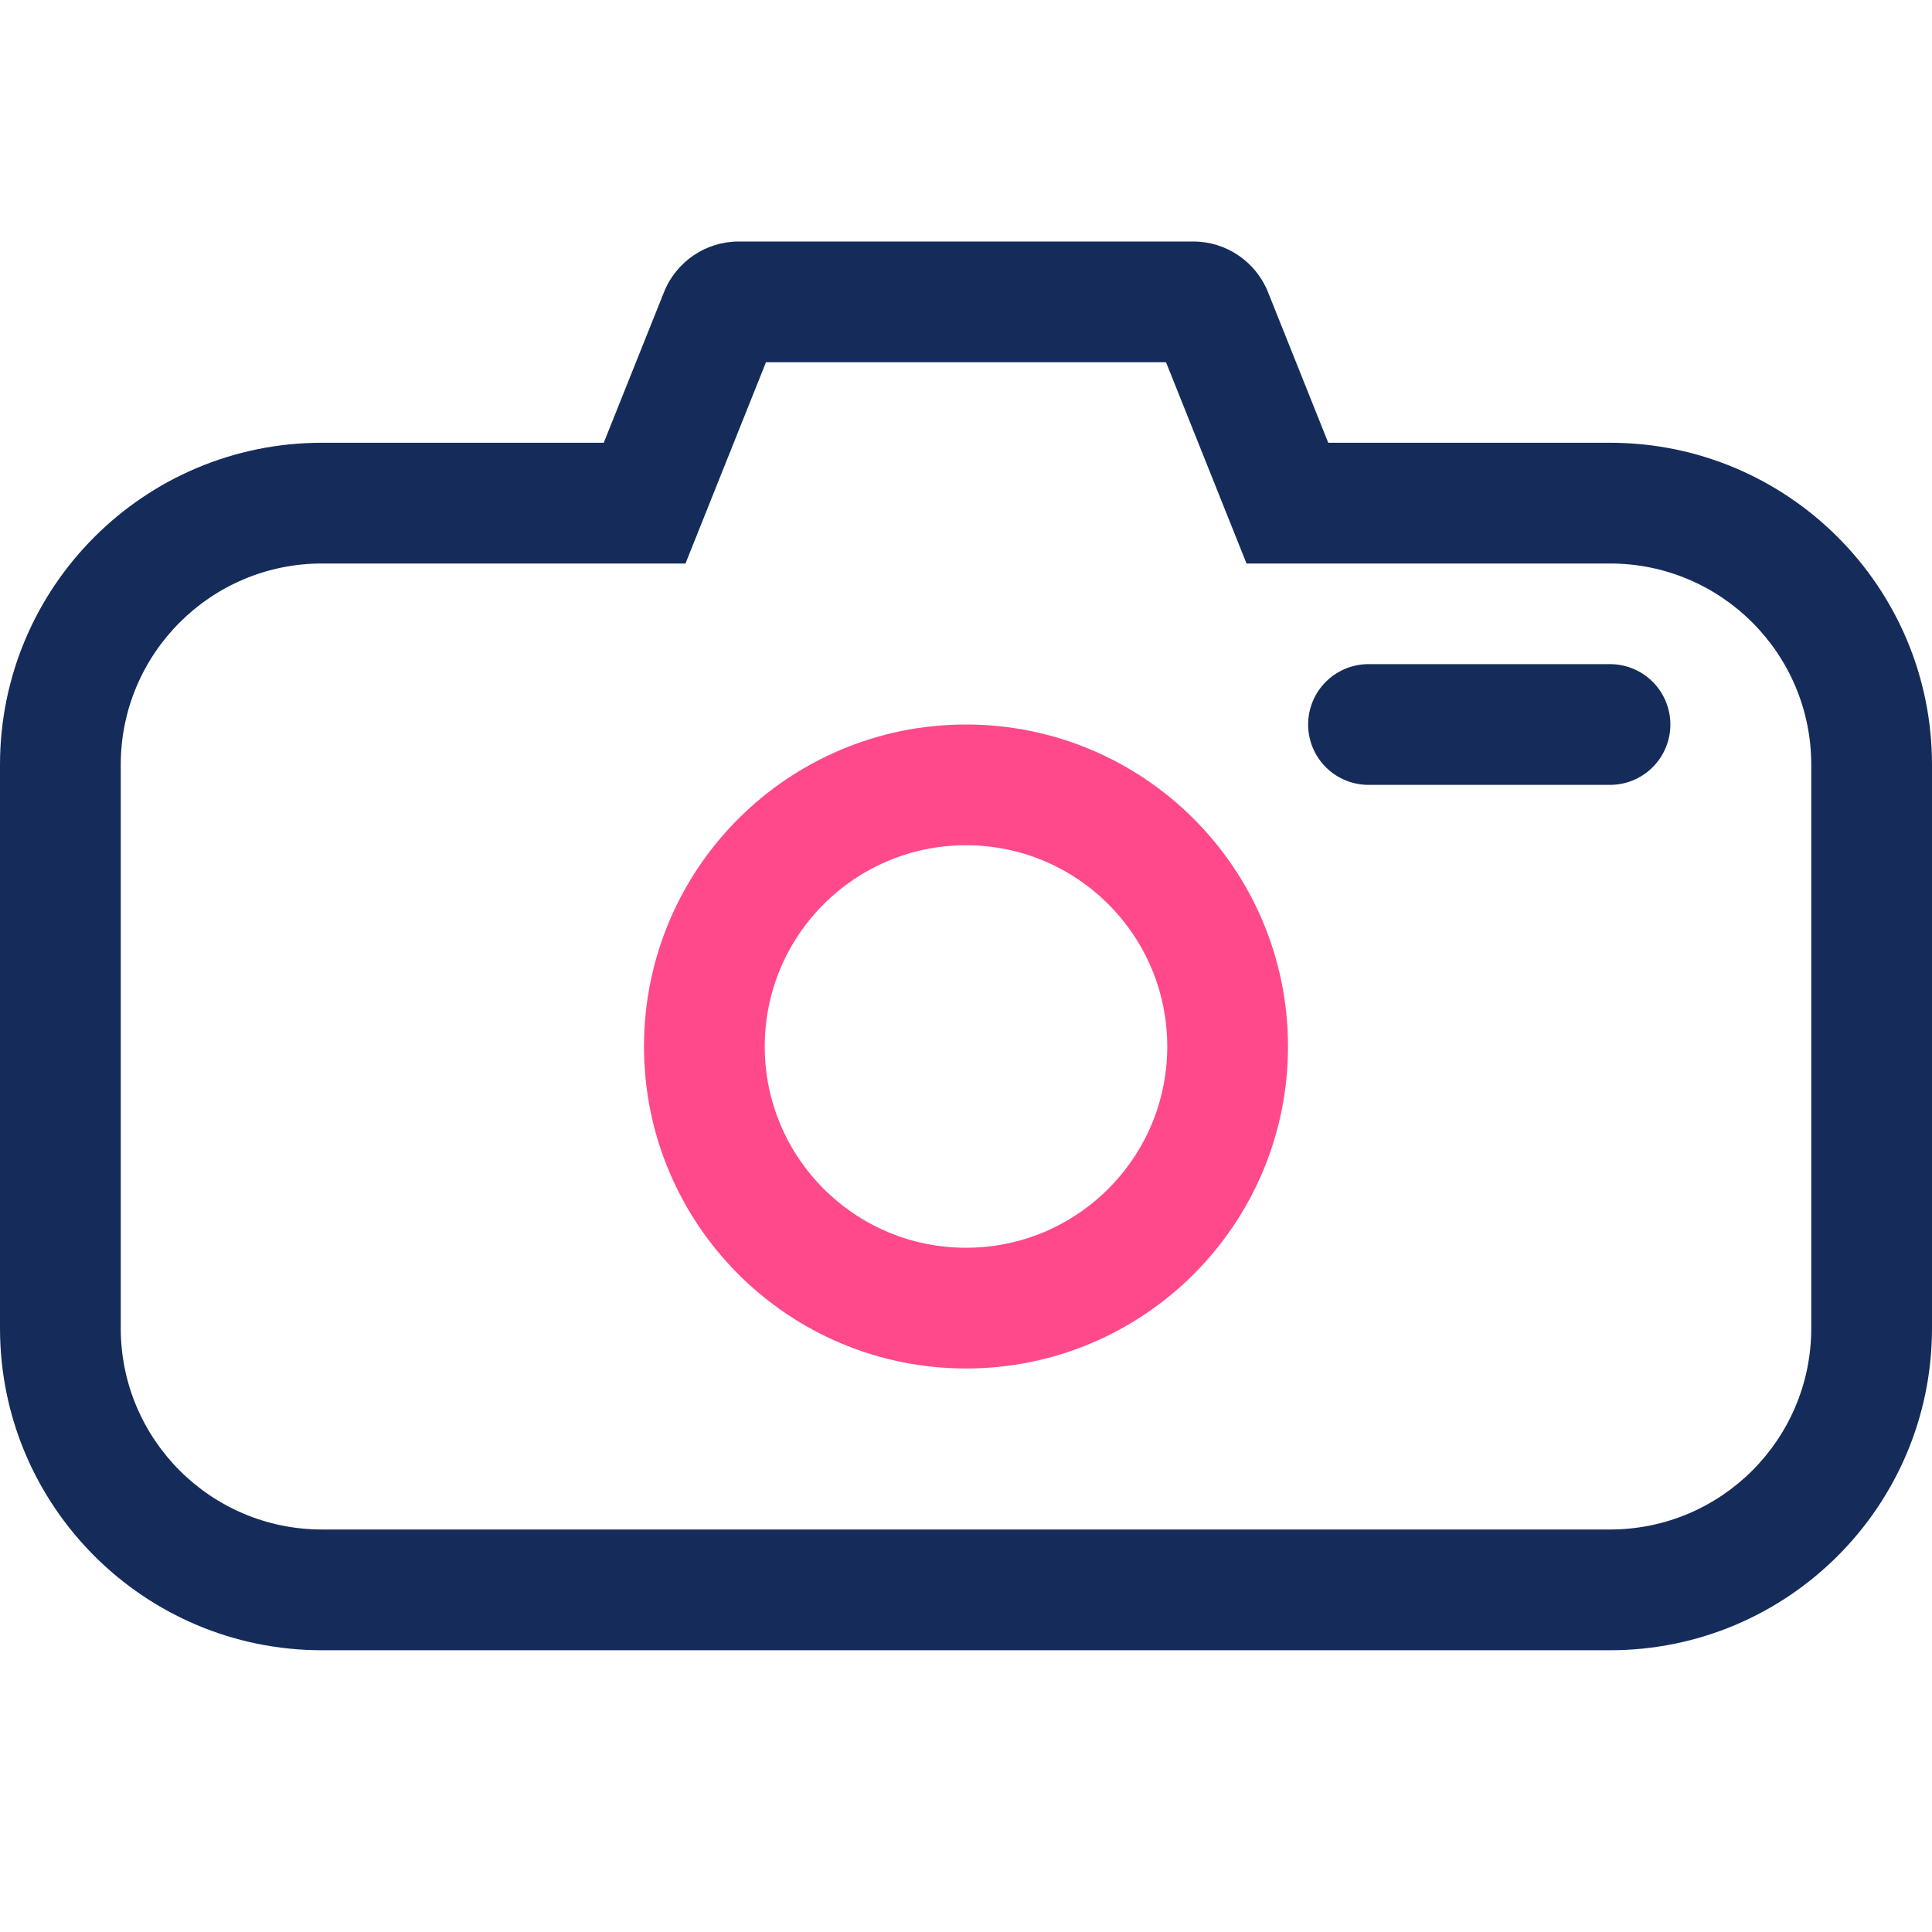
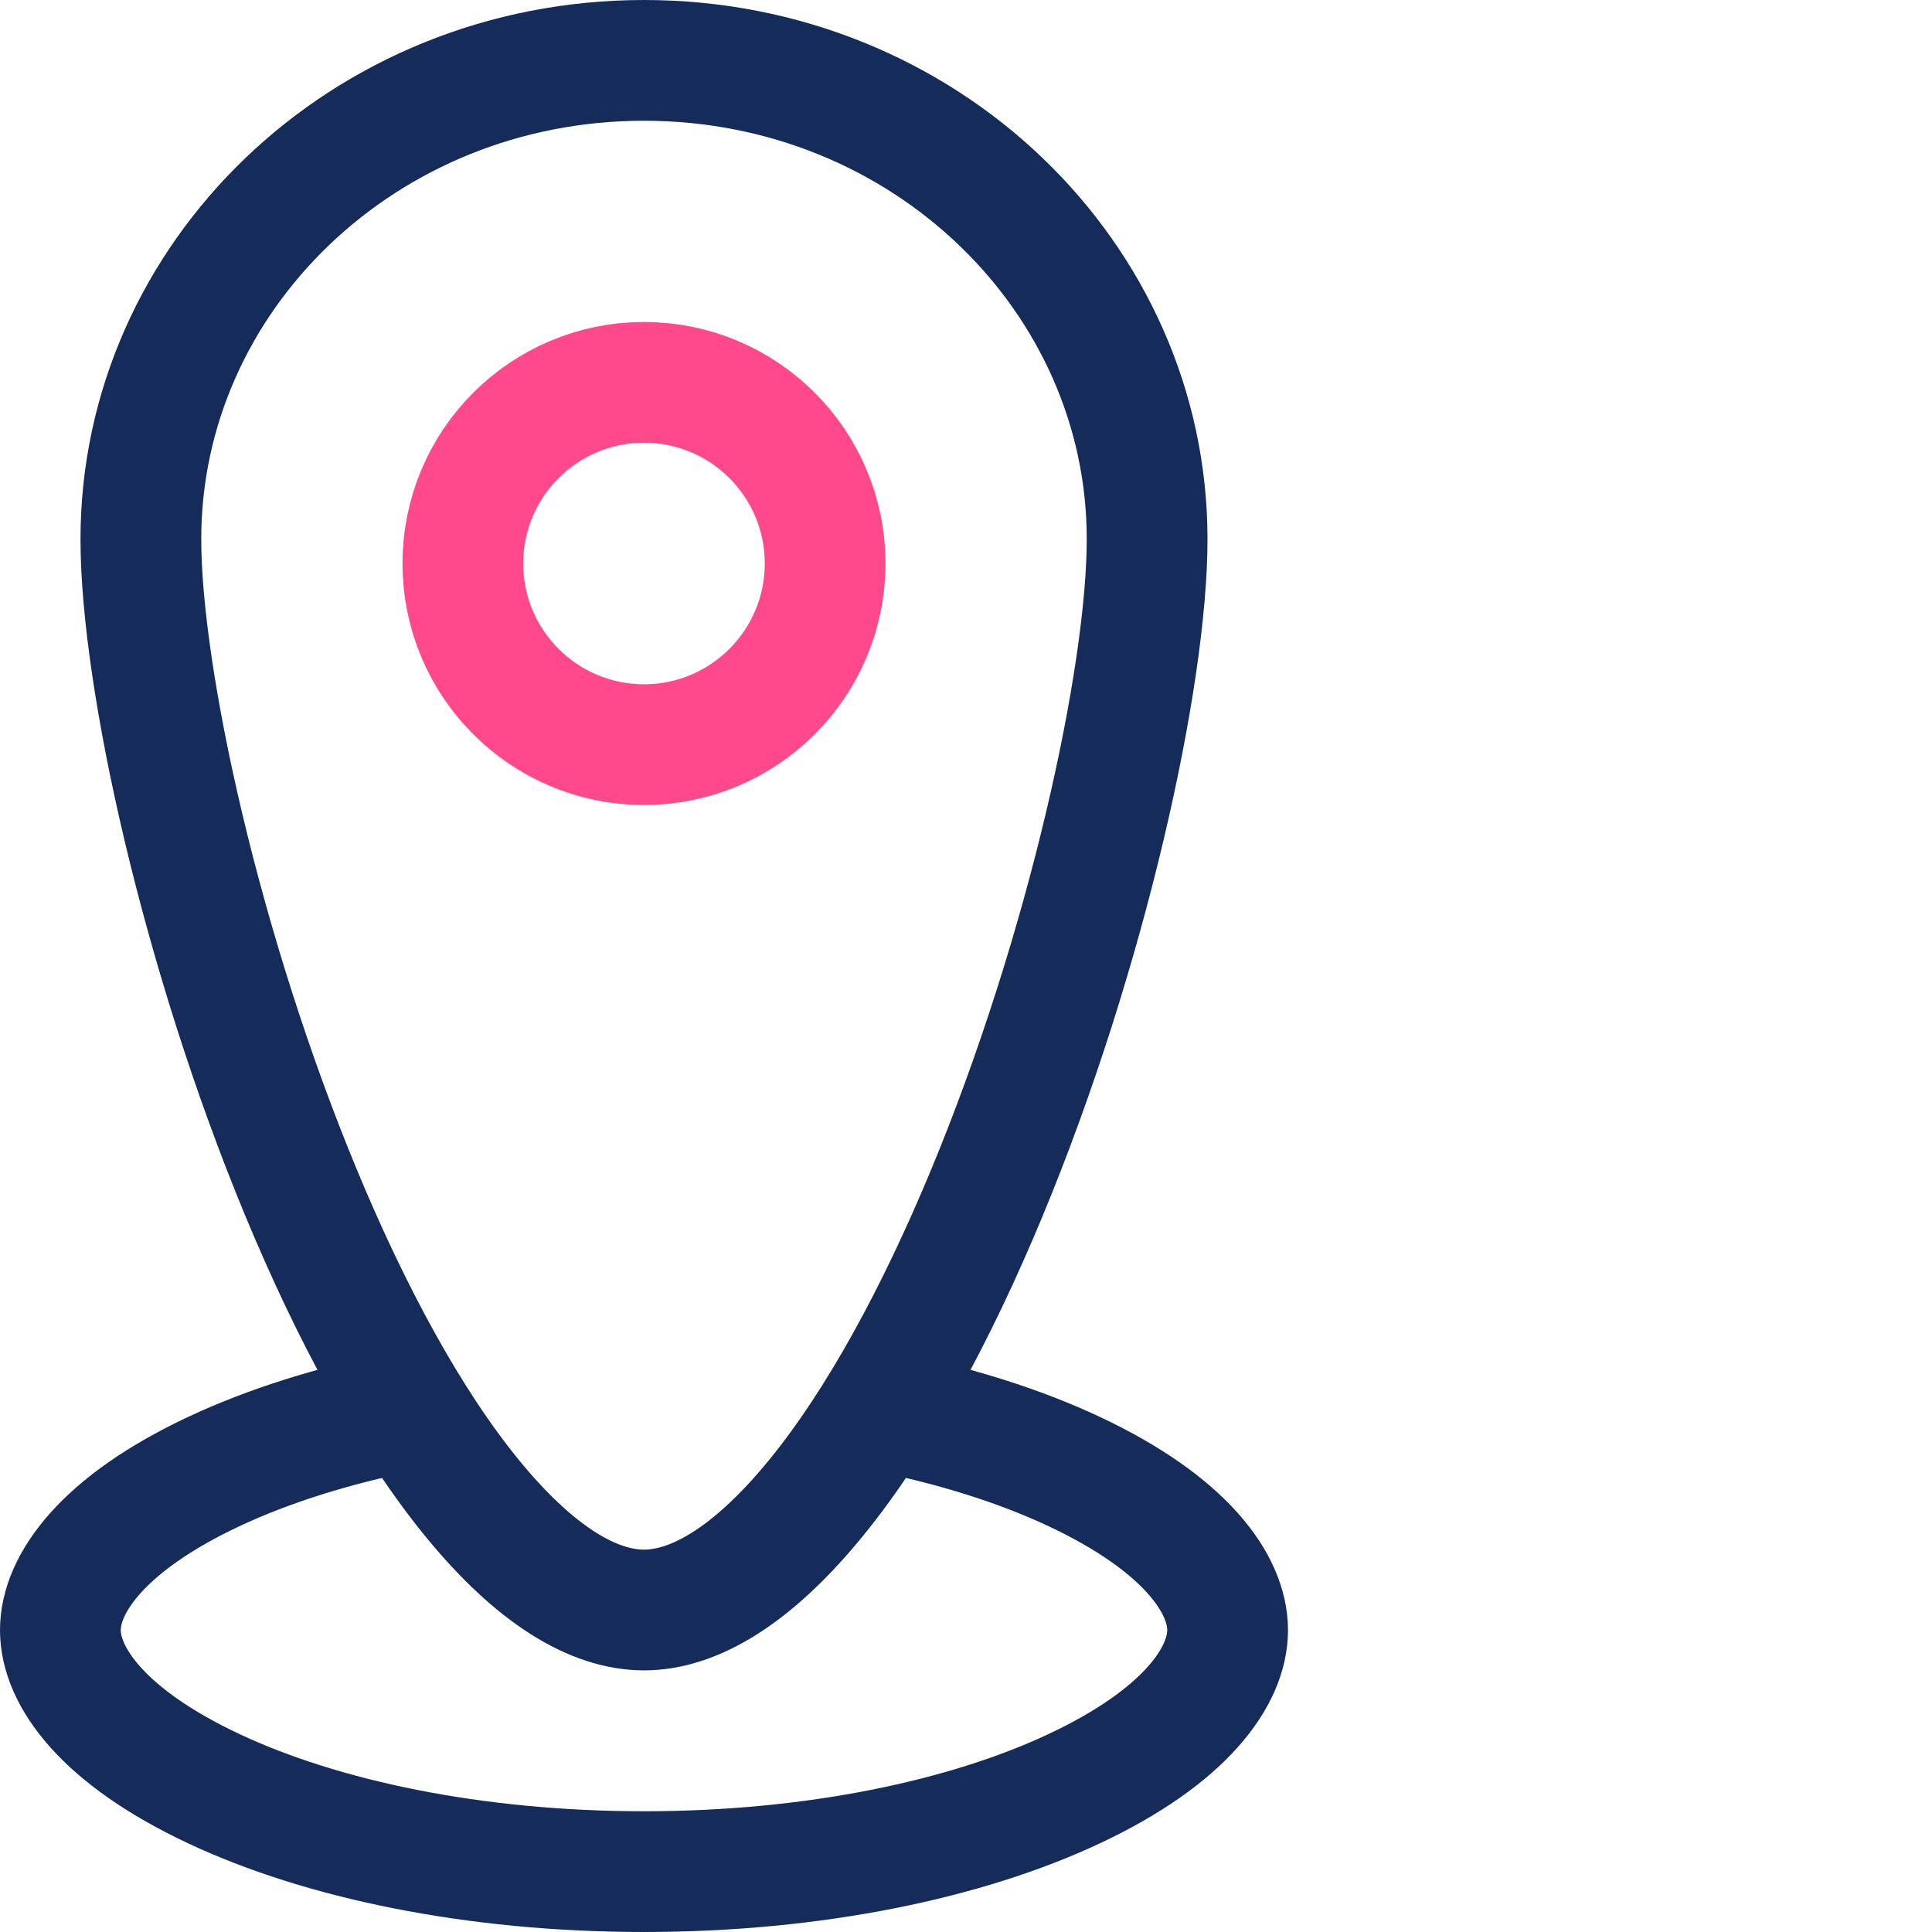
<svg xmlns="http://www.w3.org/2000/svg" width="48" height="48" viewBox="0 0 48 48" fill="none">
-   <g clip-path="url(#clip0_30_28)">
+   <g clip-path="url(#clip0_30_10)">
    <rect width="48" height="48" fill="white" />
-     <mask id="path-1-inside-1_30_28" fill="white">
-       <path fill-rule="evenodd" clip-rule="evenodd" d="M18.354 6C17.536 6 16.801 6.498 16.497 7.257L15 11H8C3.582 11 0 14.582 0 19V33C0 37.418 3.582 41 8 41H40C44.418 41 48 37.418 48 33V19C48 14.582 44.418 11 40 11H33L31.503 7.257C31.199 6.498 30.464 6 29.646 6H18.354Z" />
-     </mask>
-     <path d="M16.497 7.257L19.282 8.371V8.371L16.497 7.257ZM15 11V14H17.031L17.785 12.114L15 11ZM33 11L30.215 12.114L30.969 14H33V11ZM31.503 7.257L28.718 8.371V8.371L31.503 7.257ZM19.282 8.371C19.131 8.751 18.763 9 18.354 9V3C16.309 3 14.471 4.245 13.712 6.143L19.282 8.371ZM17.785 12.114L19.282 8.371L13.712 6.143L12.215 9.886L17.785 12.114ZM8 14H15V8H8V14ZM3 19C3 16.239 5.239 14 8 14V8C1.925 8 -3 12.925 -3 19H3ZM3 33V19H-3V33H3ZM8 38C5.239 38 3 35.761 3 33H-3C-3 39.075 1.925 44 8 44V38ZM40 38H8V44H40V38ZM45 33C45 35.761 42.761 38 40 38V44C46.075 44 51 39.075 51 33H45ZM45 19V33H51V19H45ZM40 14C42.761 14 45 16.239 45 19H51C51 12.925 46.075 8 40 8V14ZM33 14H40V8H33V14ZM28.718 8.371L30.215 12.114L35.785 9.886L34.288 6.143L28.718 8.371ZM29.646 9C29.237 9 28.869 8.751 28.718 8.371L34.288 6.143C33.529 4.245 31.691 3 29.646 3V9ZM18.354 9H29.646V3H18.354V9Z" fill="#152C5B" mask="url(#path-1-inside-1_30_28)" />
-     <circle cx="24" cy="26" r="6.5" stroke="#FF498B" stroke-width="3" />
-     <path d="M40 18L34 18" stroke="#152C5B" stroke-width="3" stroke-linecap="round" />
+     <path d="M30.5 40.5C30.5 41.646 29.452 43.145 26.677 44.445C24.022 45.69 20.249 46.5 16 46.5C11.751 46.5 7.978 45.69 5.323 44.445C2.548 43.145 1.5 41.646 1.5 40.5C1.5 39.354 2.548 37.855 5.323 36.555C7.978 35.31 11.751 34.5 16 34.5C20.249 34.5 24.022 35.31 26.677 36.555C29.452 37.855 30.5 39.354 30.5 40.5Z" stroke="#152C5B" stroke-width="3" />
+     <path d="M28.5 13.395C28.5 16.829 27.003 23.653 24.514 29.647C23.275 32.63 21.833 35.303 20.286 37.202C18.701 39.148 17.244 40 16 40C14.755 40 13.299 39.148 11.714 37.202C10.167 35.303 8.725 32.63 7.486 29.647C4.997 23.653 3.5 16.829 3.5 13.395C3.5 6.887 9.033 1.5 16 1.5C22.967 1.5 28.5 6.887 28.5 13.395Z" fill="white" stroke="#152C5B" stroke-width="3" />
+     <circle cx="16" cy="14" r="4.5" stroke="#FF498B" stroke-width="3" />
  </g>
  <defs>
-     <clipPath id="clip0_30_28">
+     <clipPath id="clip0_30_10">
      <rect width="48" height="48" fill="white" />
    </clipPath>
  </defs>
</svg>
